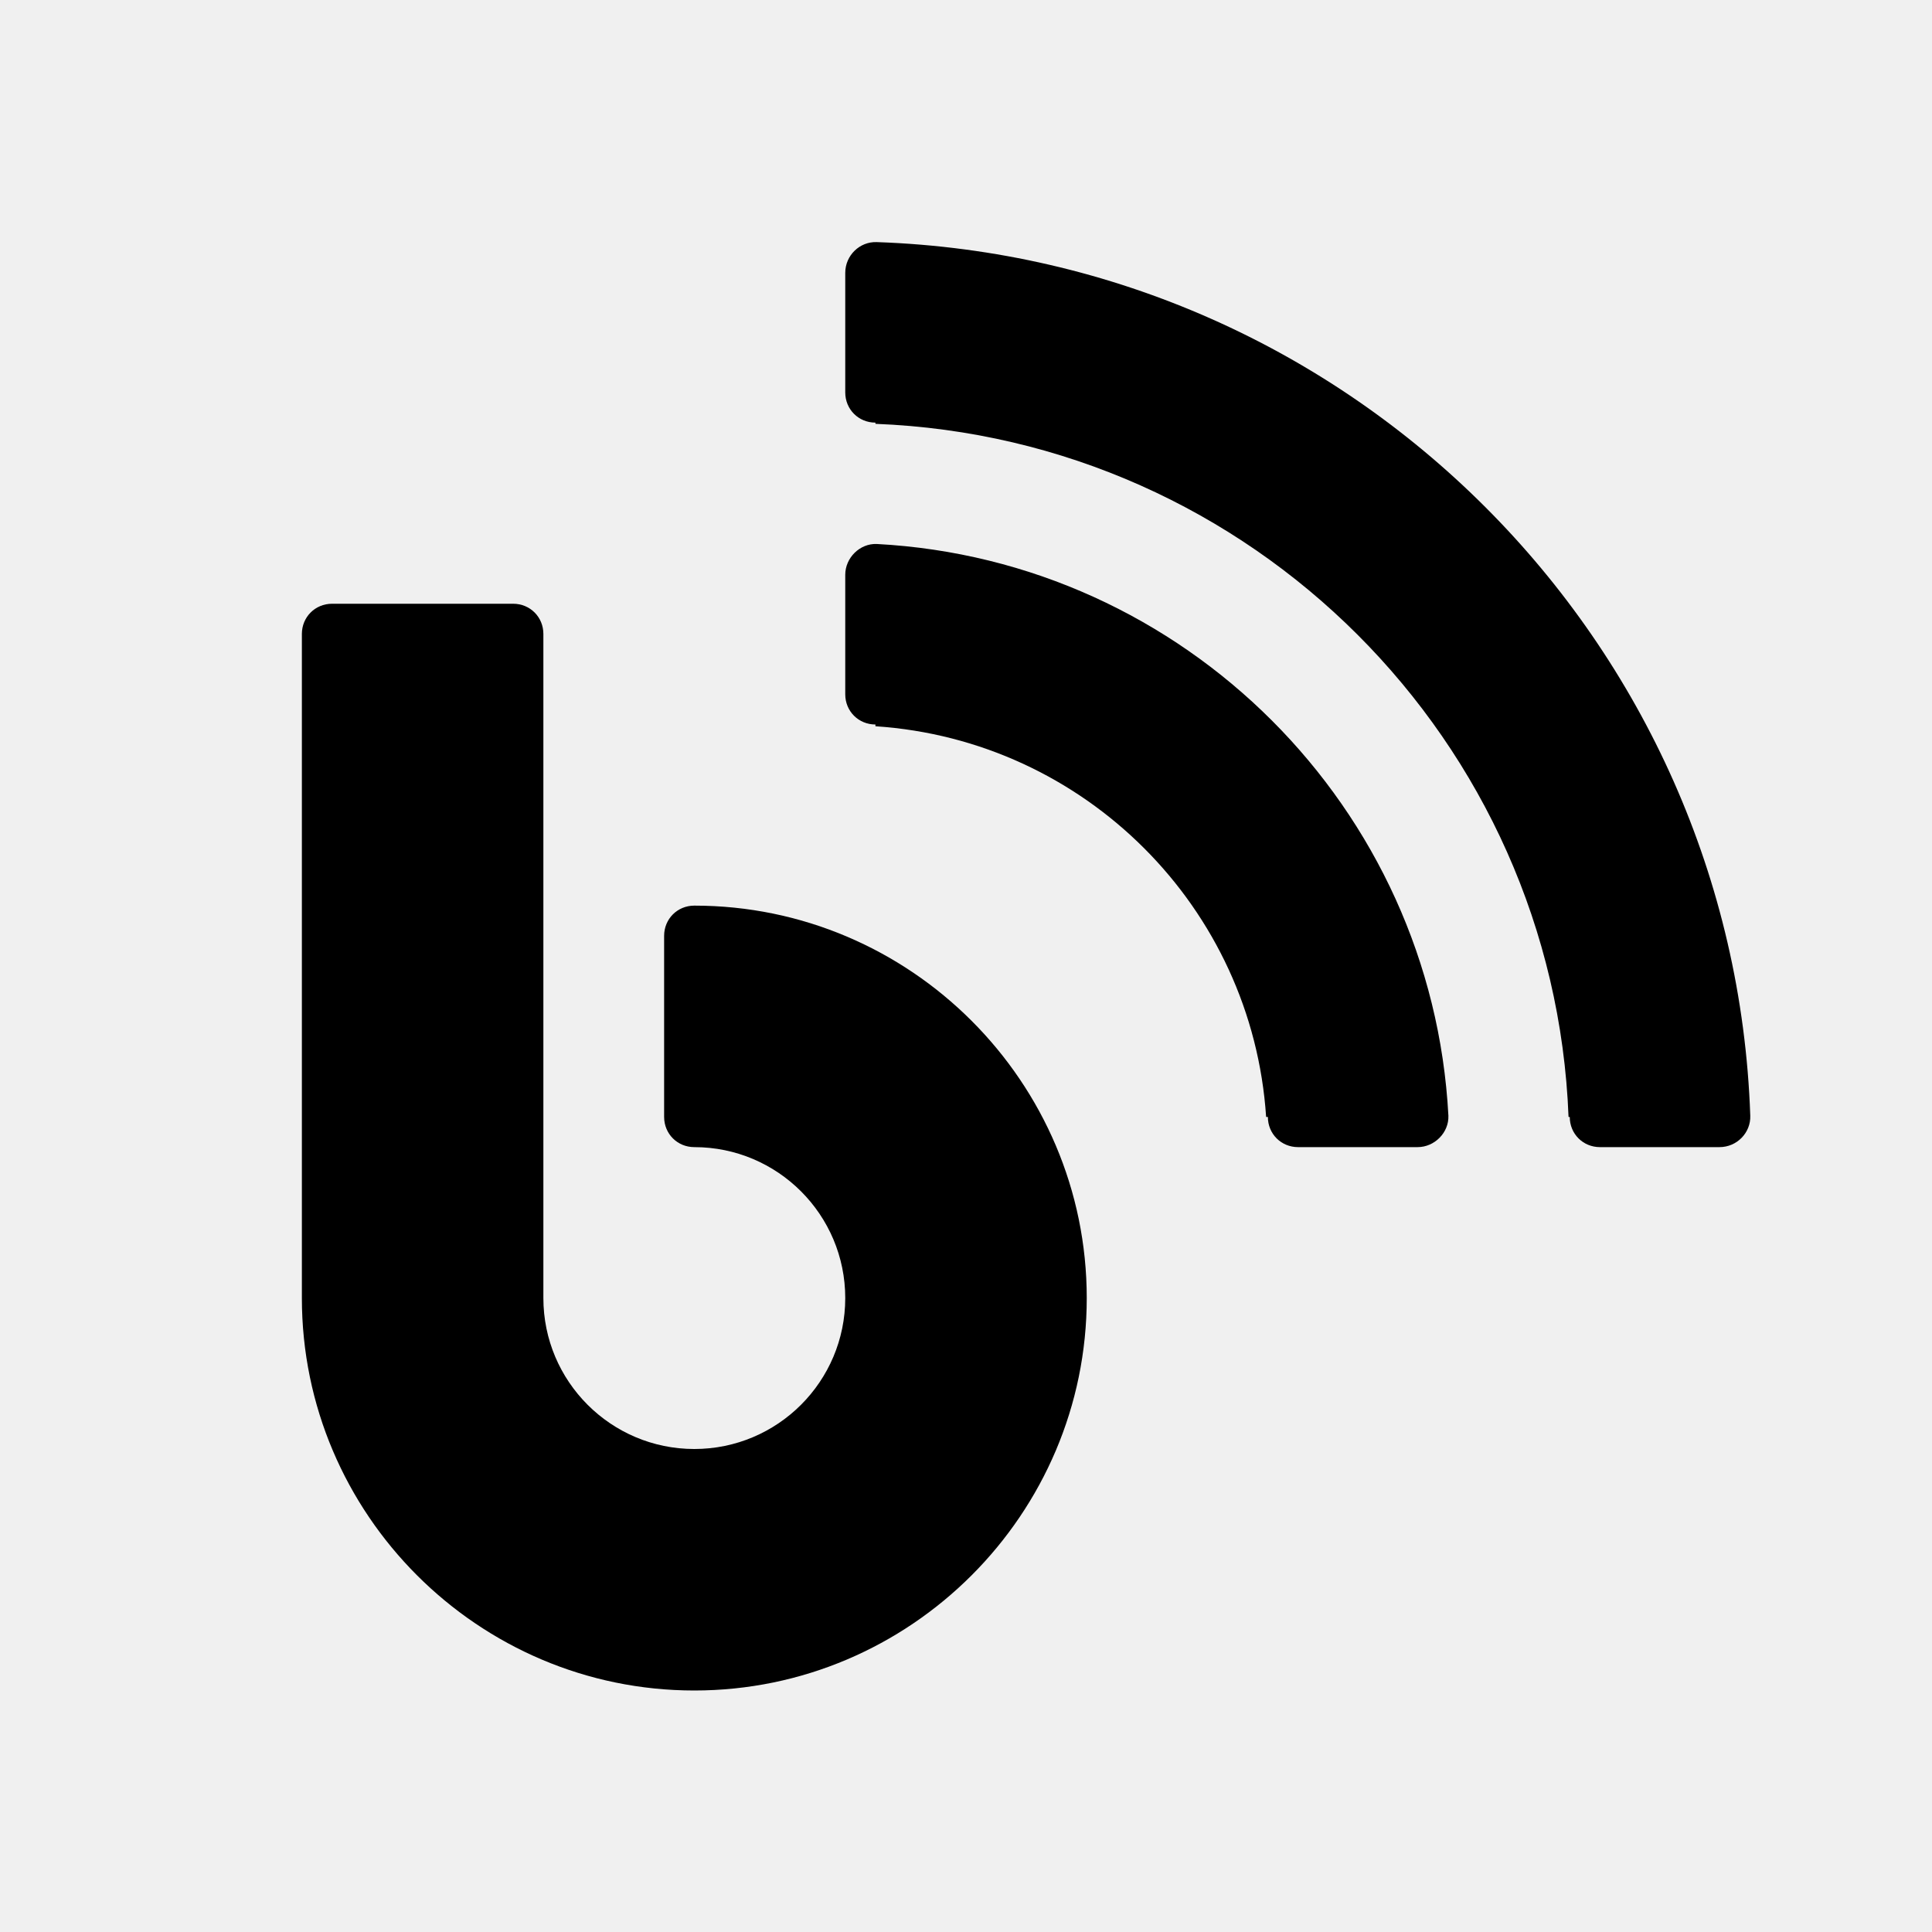
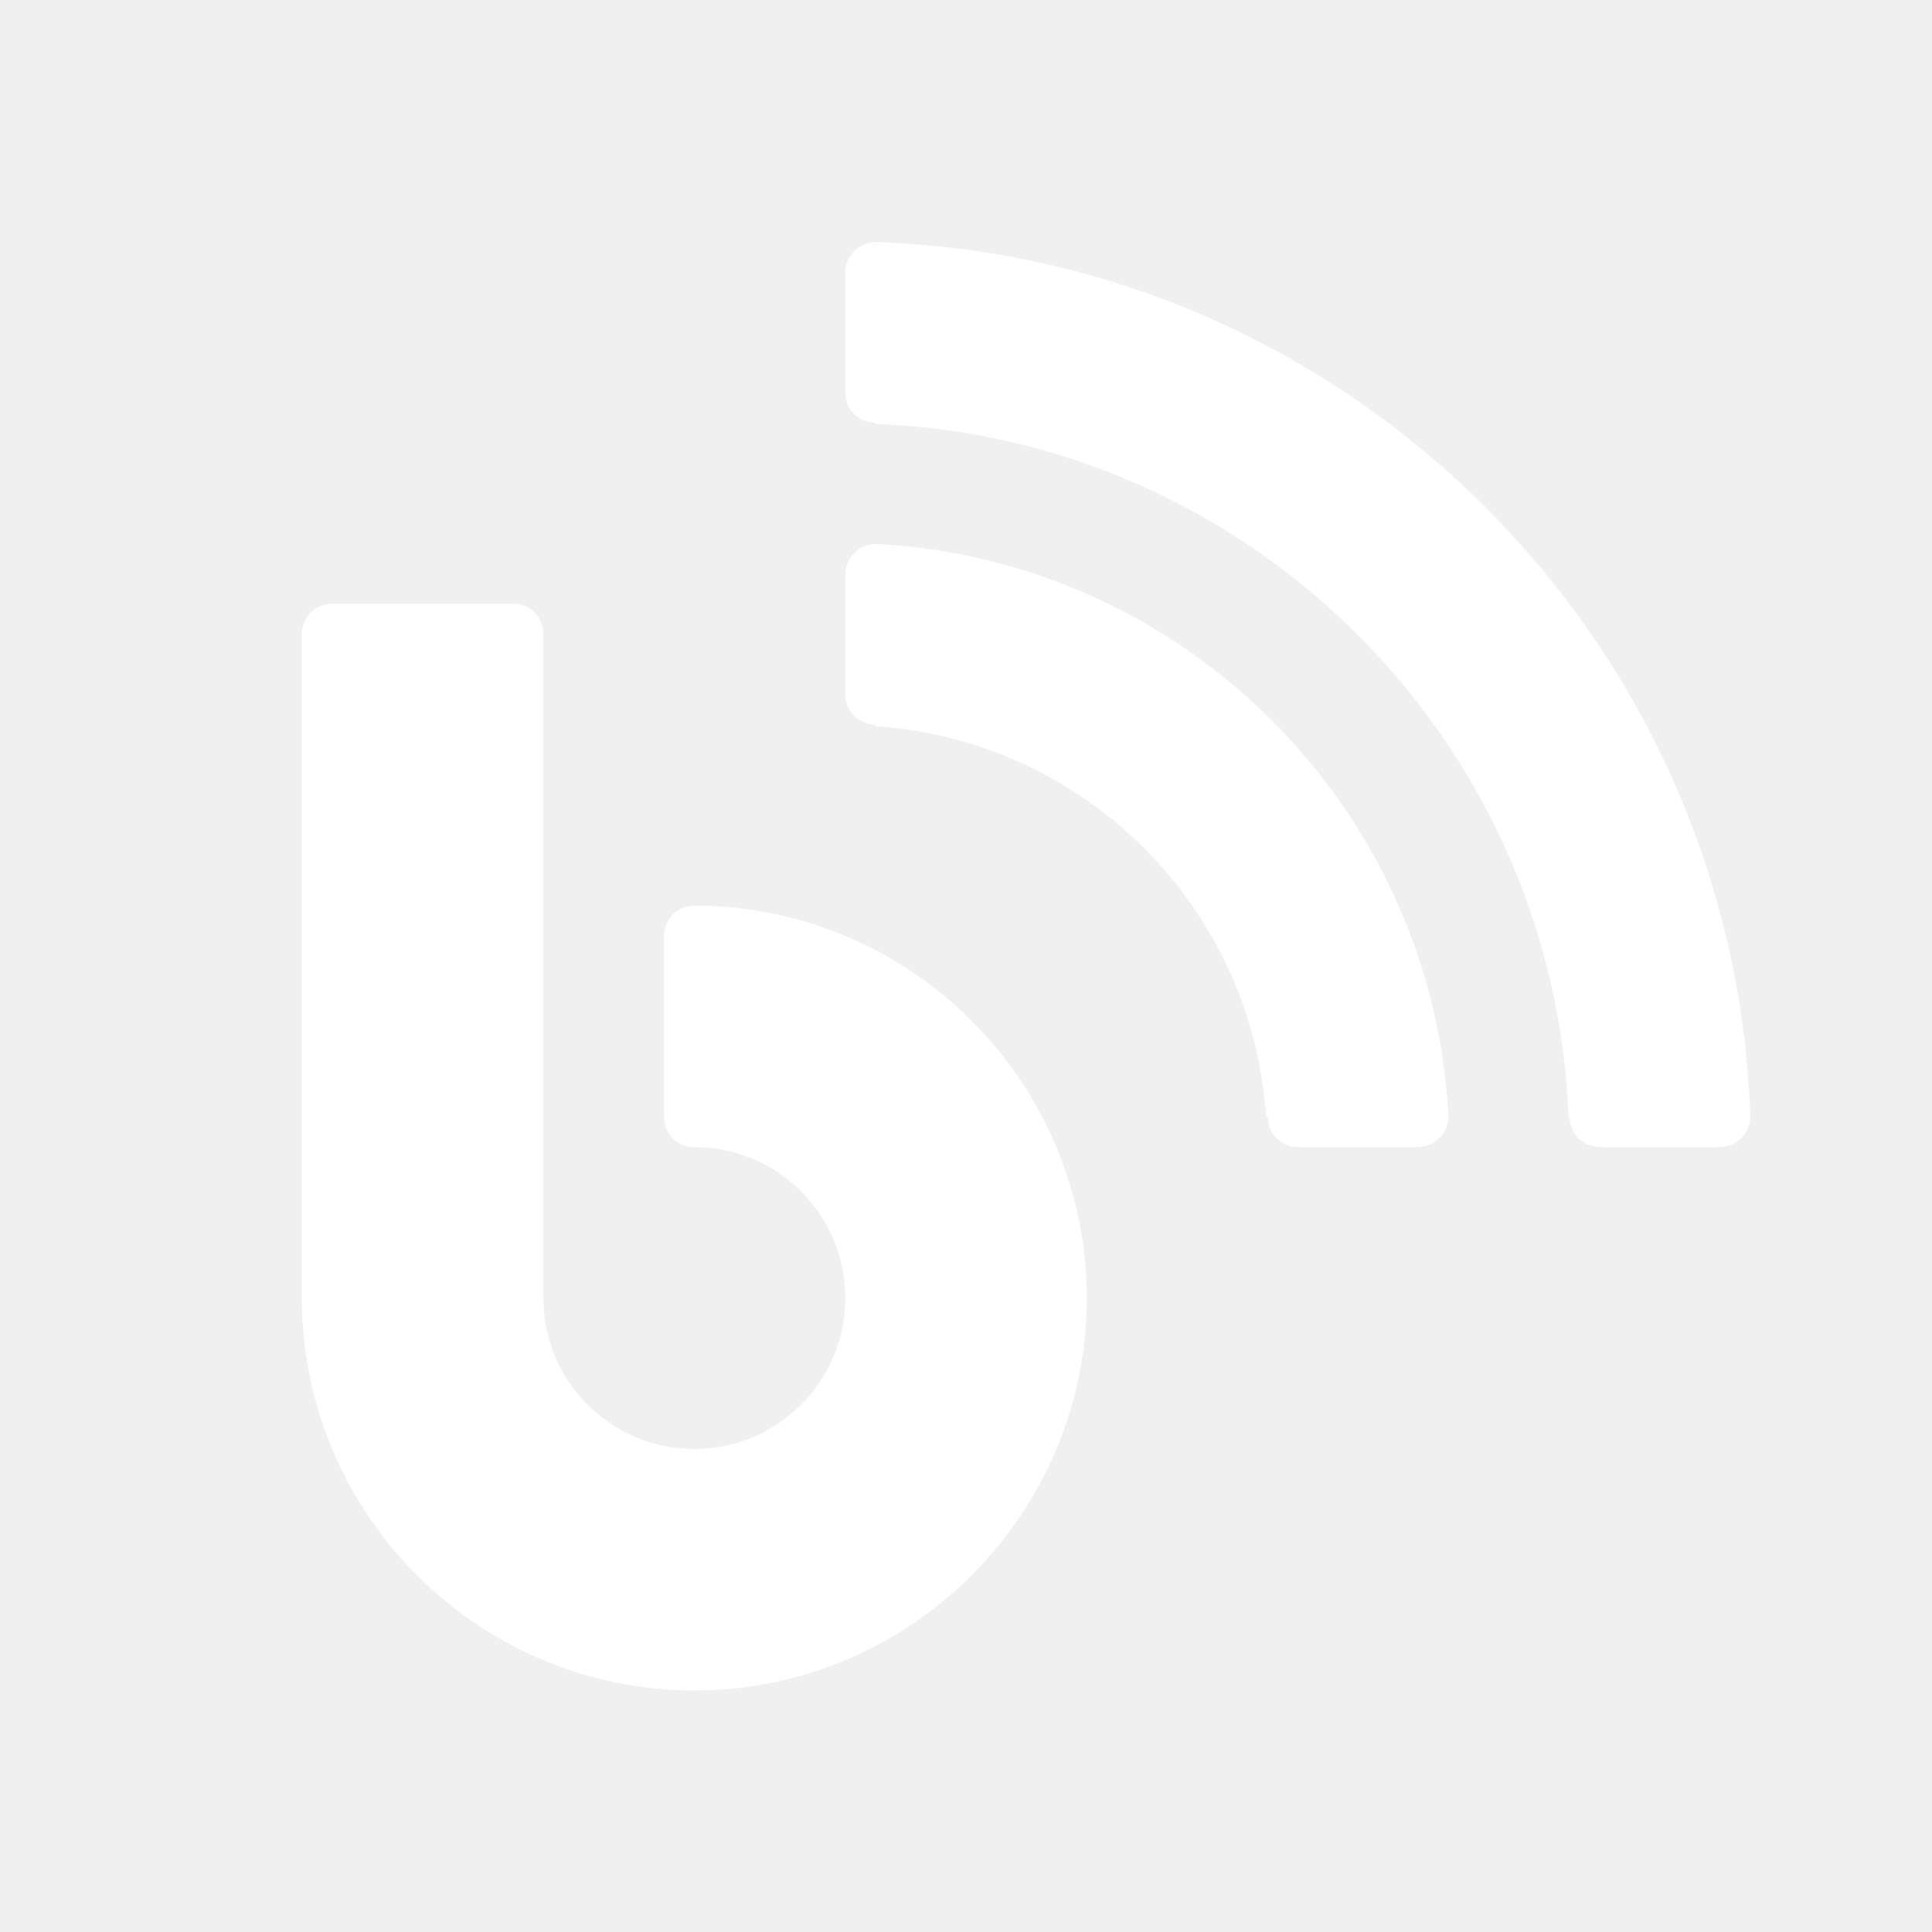
- <svg xmlns="http://www.w3.org/2000/svg" fill="gray-500" viewBox="0 0 32 32" width="32px" height="32px">
+ <svg xmlns="http://www.w3.org/2000/svg" fill="white" viewBox="0 0 32 32" width="32px" height="32px">
  <path d="M 14.52 4.01 C 14.24 4 14 4.23 14 4.52 L 14 6.5 C 14 6.78 14.22 7 14.5 7 L 14.5 7.02 C 20.73 7.26 25.74 12.27 25.98 18.5 L 26 18.5 C 26 18.78 26.22 19 26.5 19 L 28.48 19 C 28.77 19 29 18.76 28.99 18.48 C 28.72 10.62 22.38 4.28 14.52 4.01 z M 14.52 9.01 C 14.24 9 14 9.24 14 9.52 L 14 11.5 C 14 11.78 14.22 12 14.5 12 L 14.5 12.029 C 17.97 12.259 20.741 15.03 20.971 18.5 L 21 18.5 C 21 18.78 21.22 19 21.5 19 L 23.48 19 C 23.76 19 24 18.76 23.99 18.48 C 23.72 13.38 19.62 9.28 14.52 9.01 z M 5.5 10 C 5.22 10 5 10.22 5 10.5 L 5 21.5 C 5 25.08 7.92 28 11.5 28 C 15.08 28 18 25.08 18 21.5 C 18 17.92 15.08 15 11.5 15 C 11.22 15 11 15.22 11 15.5 L 11 18.5 C 11 18.78 11.22 19 11.5 19 C 12.88 19 14 20.12 14 21.5 C 14 22.88 12.88 24 11.5 24 C 10.12 24 9 22.88 9 21.5 L 9 10.5 C 9 10.22 8.78 10 8.5 10 L 5.5 10 z" />
</svg>
